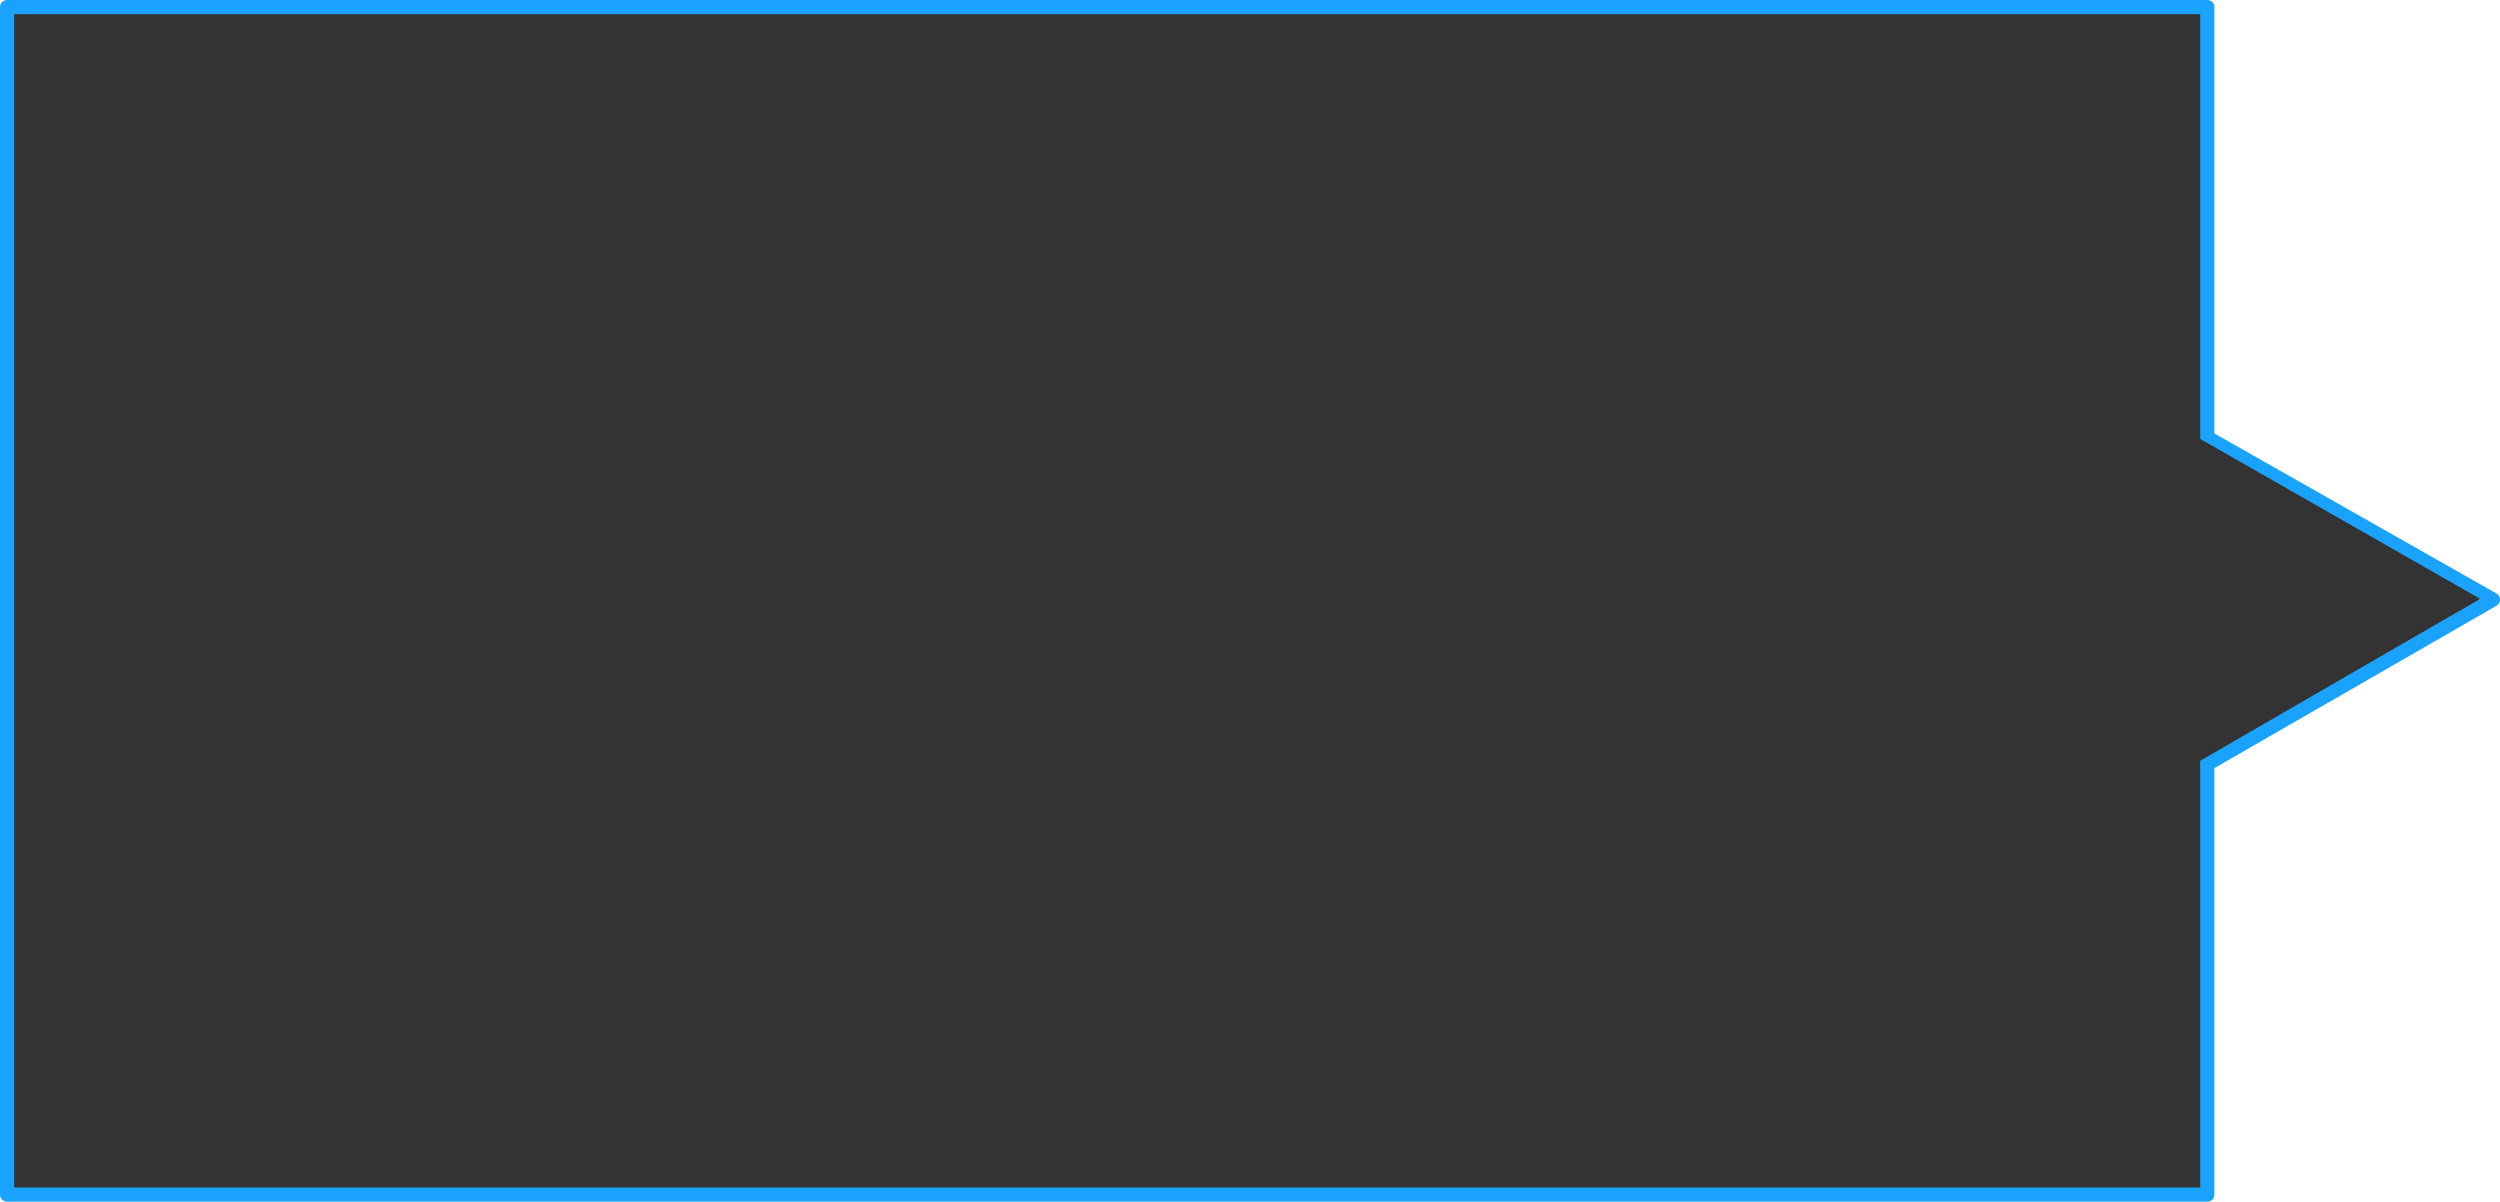
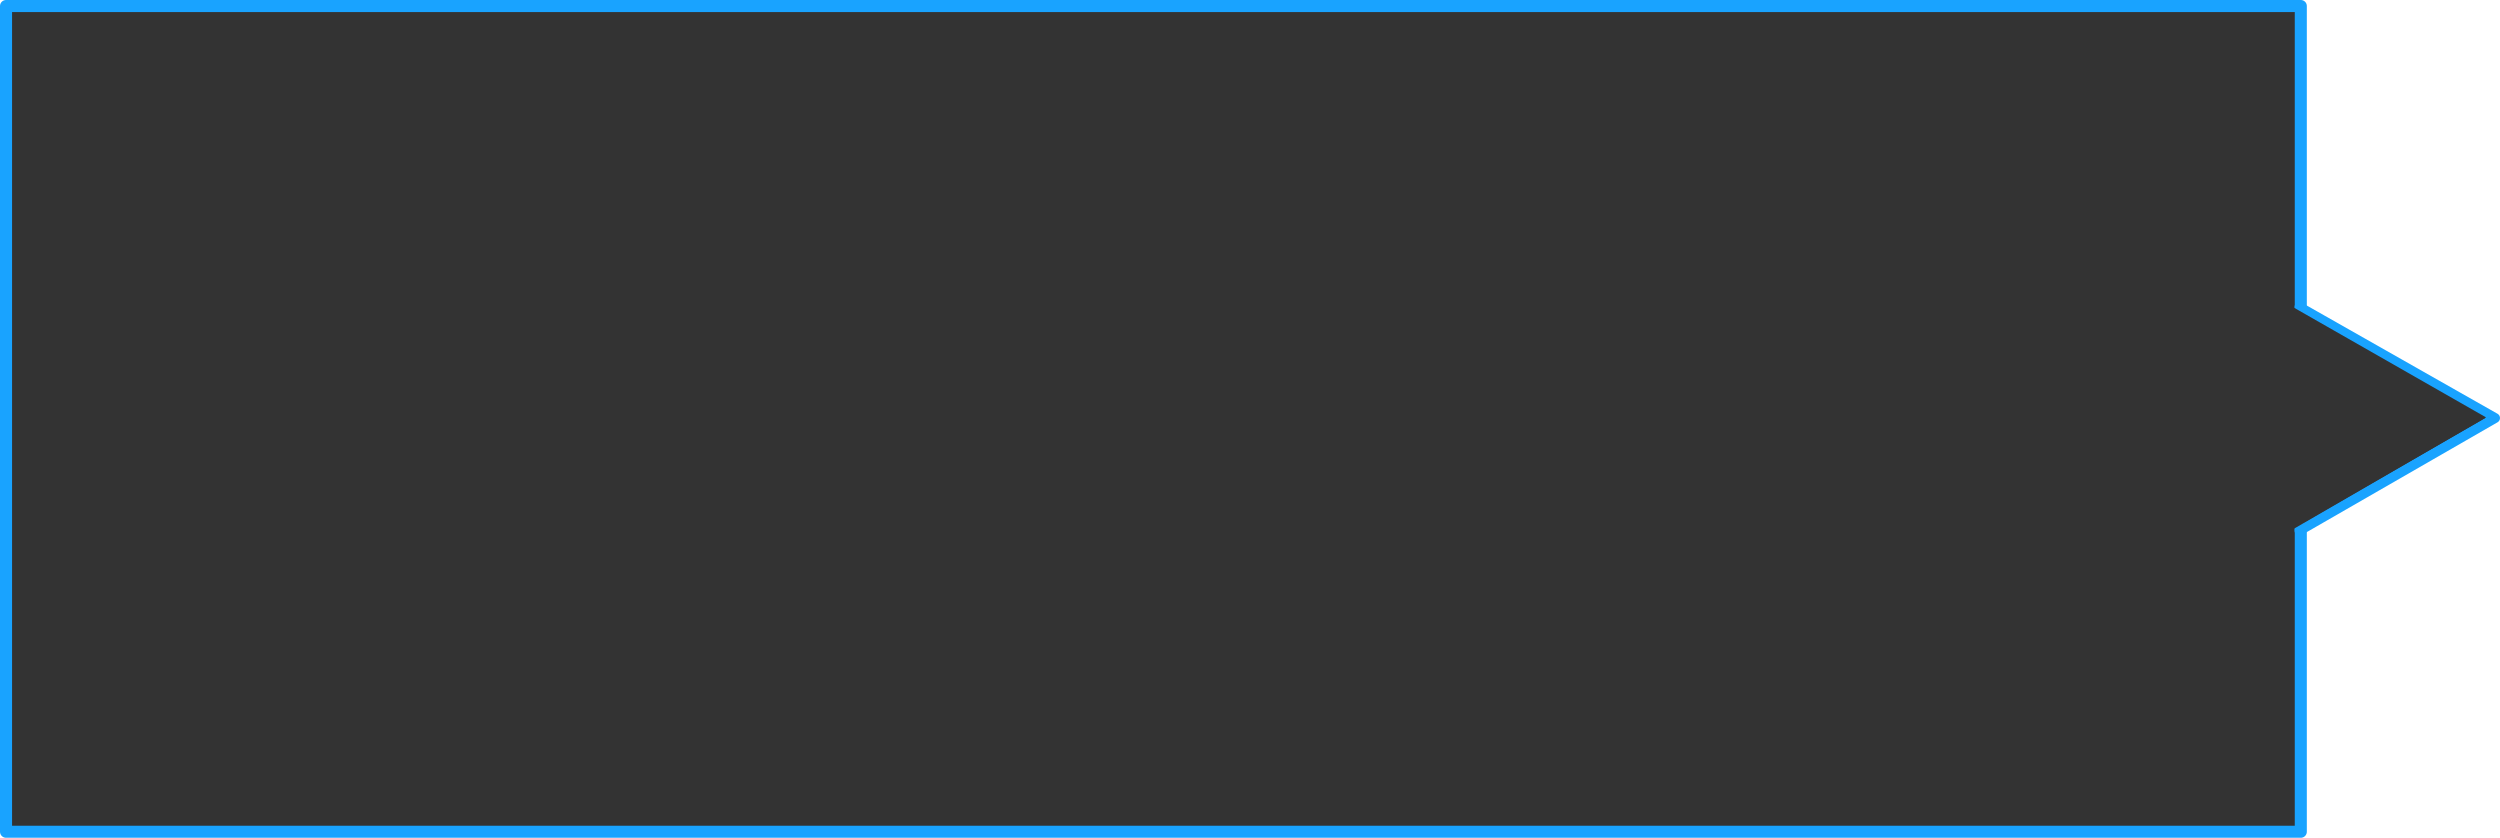
- <svg xmlns="http://www.w3.org/2000/svg" width="882.59" height="424.241" id="svg2" version="1.1">
+ <svg xmlns="http://www.w3.org/2000/svg" width="1269.342" height="425.364" id="svg2" version="1.1">
  <defs id="defs4" />
-   <g id="layer1" transform="translate(-3.99906,-397.3847)">
+   <g id="layer1" transform="translate(382.7523,-396.8228)">
    <g id="g2985">
-       <rect transform="scale(1,-1)" y="-819.125" x="6.499" height="419.241" width="776.758" id="rect3090" style="fill:#333333;fill-opacity:1;stroke:#19a3ff;stroke-width:5;stroke-linecap:round;stroke-linejoin:round;stroke-miterlimit:4;stroke-opacity:1;stroke-dasharray:none" />
+       <rect transform="scale(1,-1)" y="-819.125" x="-379.69" height="419.241" width="1165.137" id="rect3090" style="fill:#333333;fill-opacity:1;stroke:#19a3ff;stroke-width:6.124;stroke-linecap:round;stroke-linejoin:round;stroke-miterlimit:4;stroke-opacity:1;stroke-dasharray:none" />
      <path id="path3989" d="m 784.768,666.246 99.321,-57.172 -99.321,-56.365 z" style="fill:#333333;fill-opacity:1;stroke:#19a3ff;stroke-width:5;stroke-linecap:round;stroke-linejoin:round;stroke-miterlimit:4;stroke-opacity:1;stroke-dasharray:none" />
      <path id="path3989-2" d="M 695.442,715.393 879.528,608.753 695.442,503.619 z" style="fill:#333333;fill-opacity:1;stroke:none" />
    </g>
  </g>
</svg>
